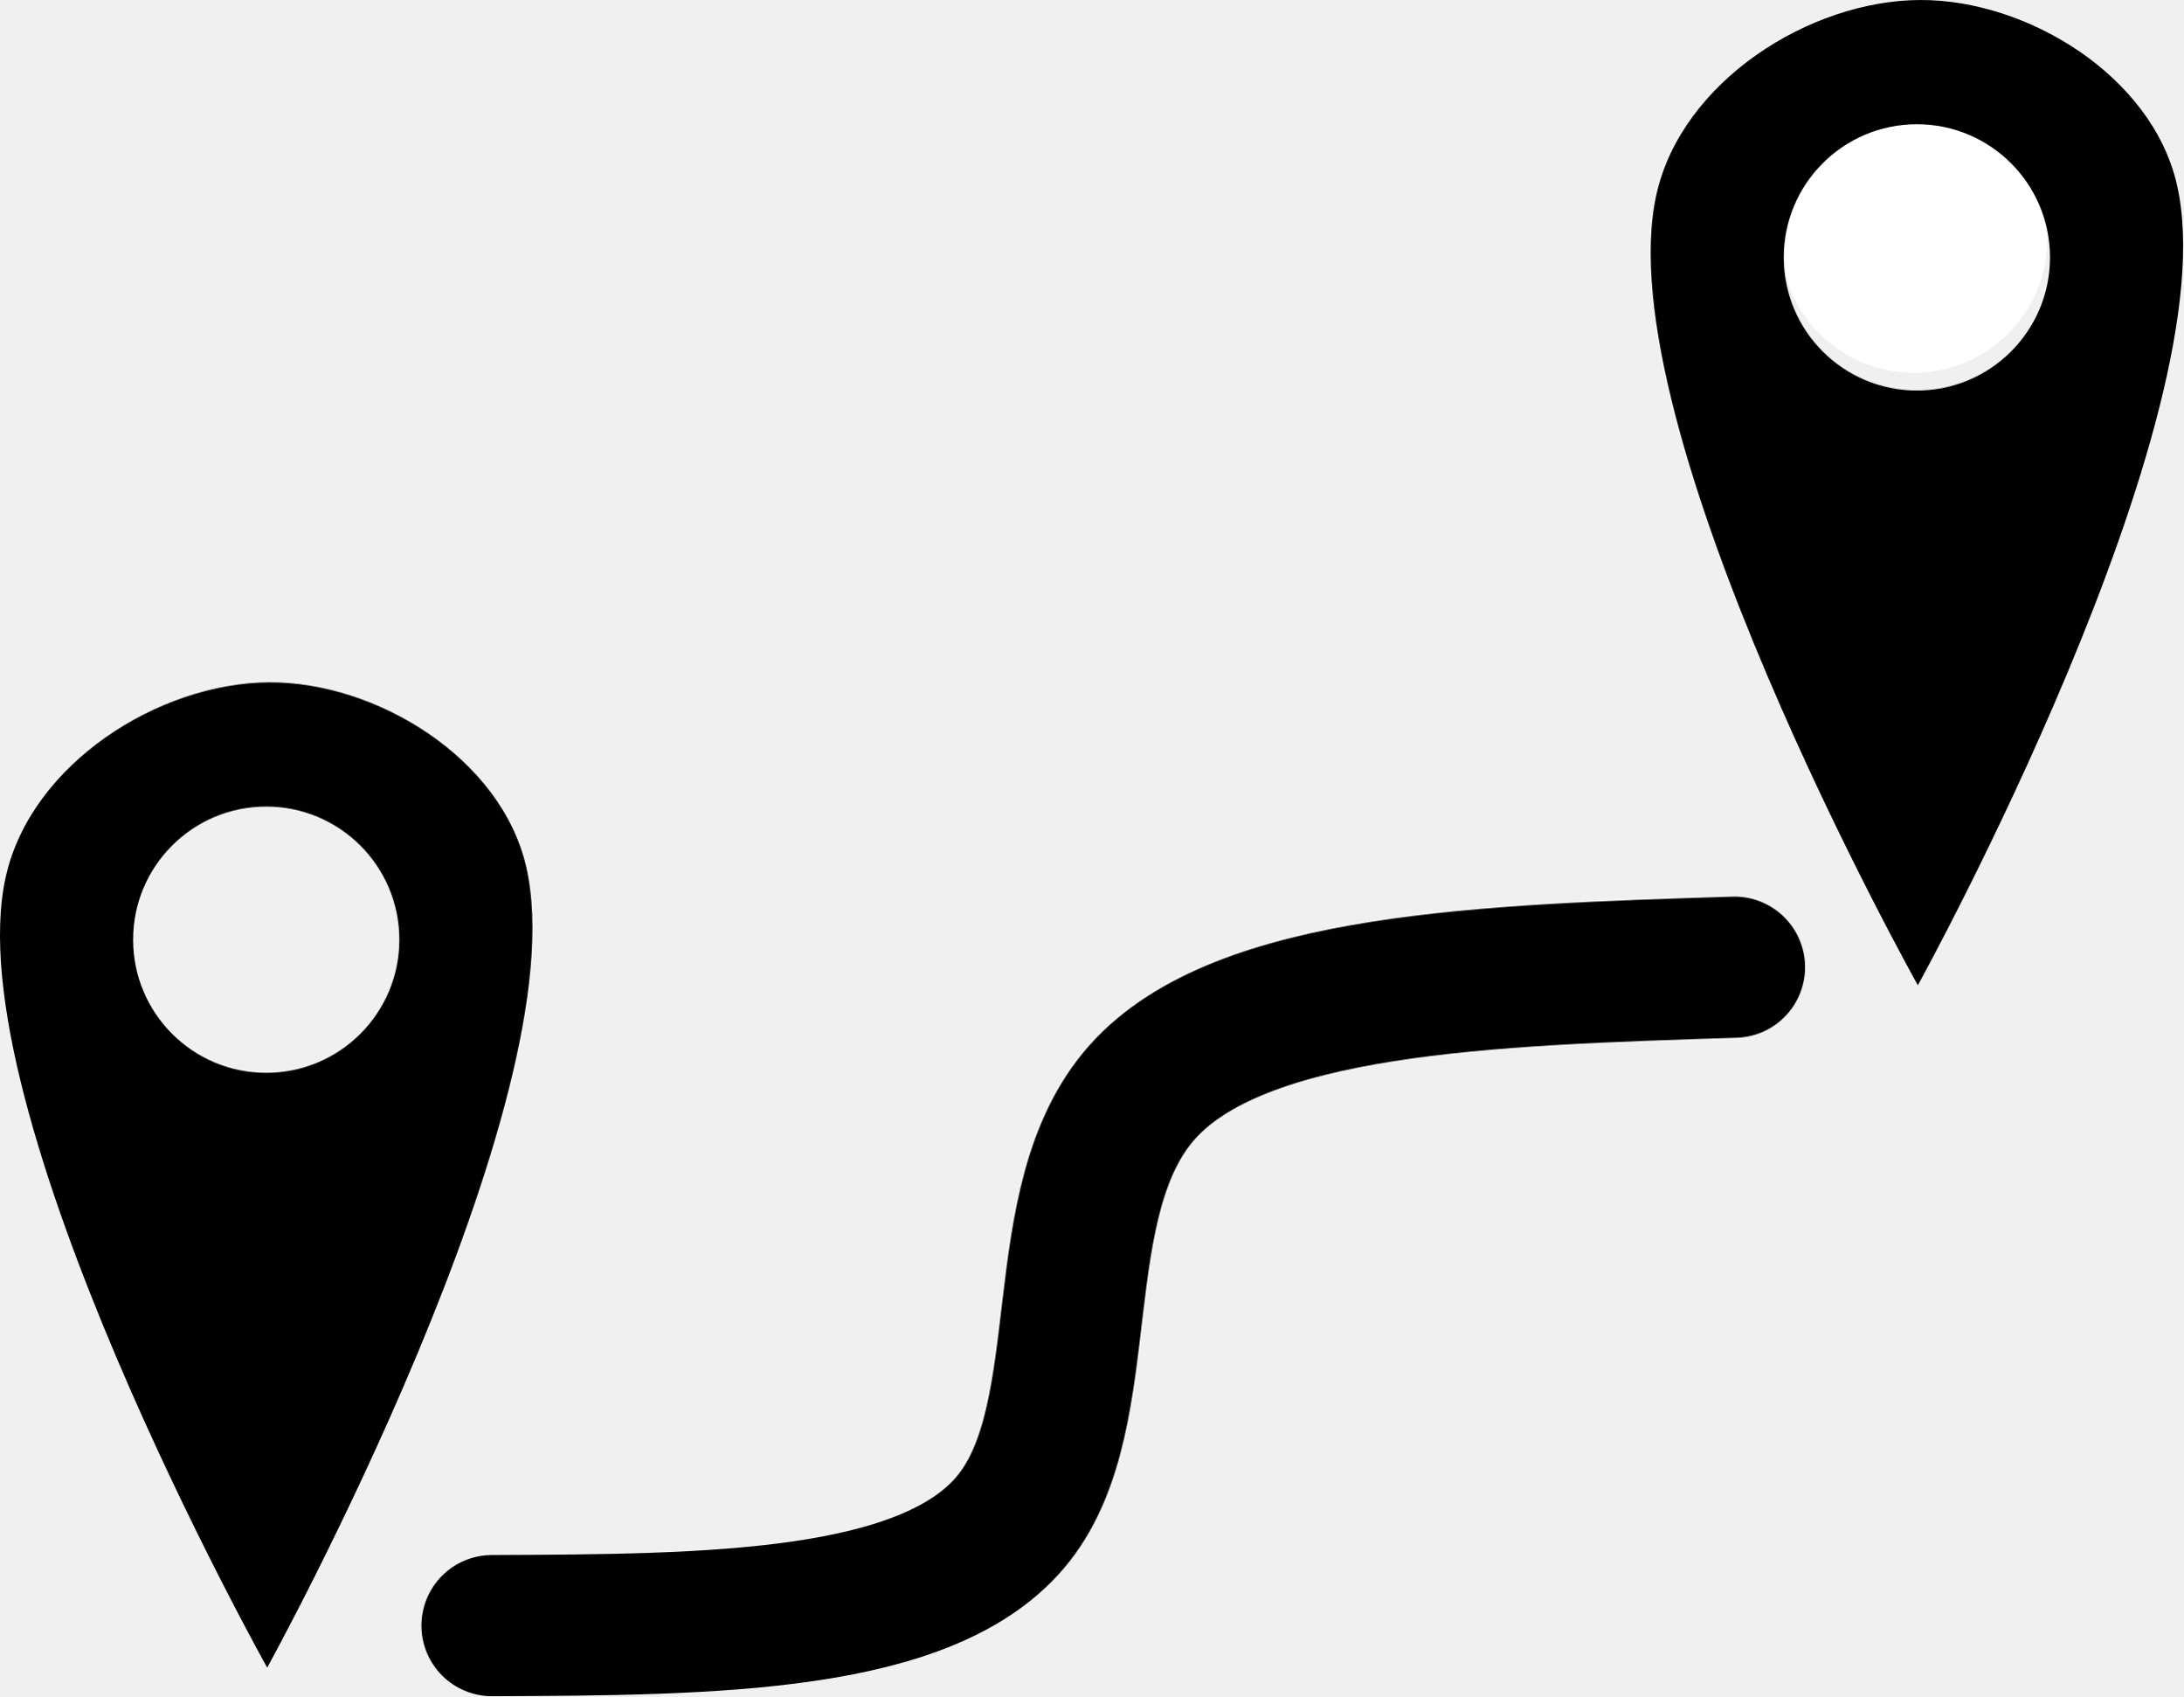
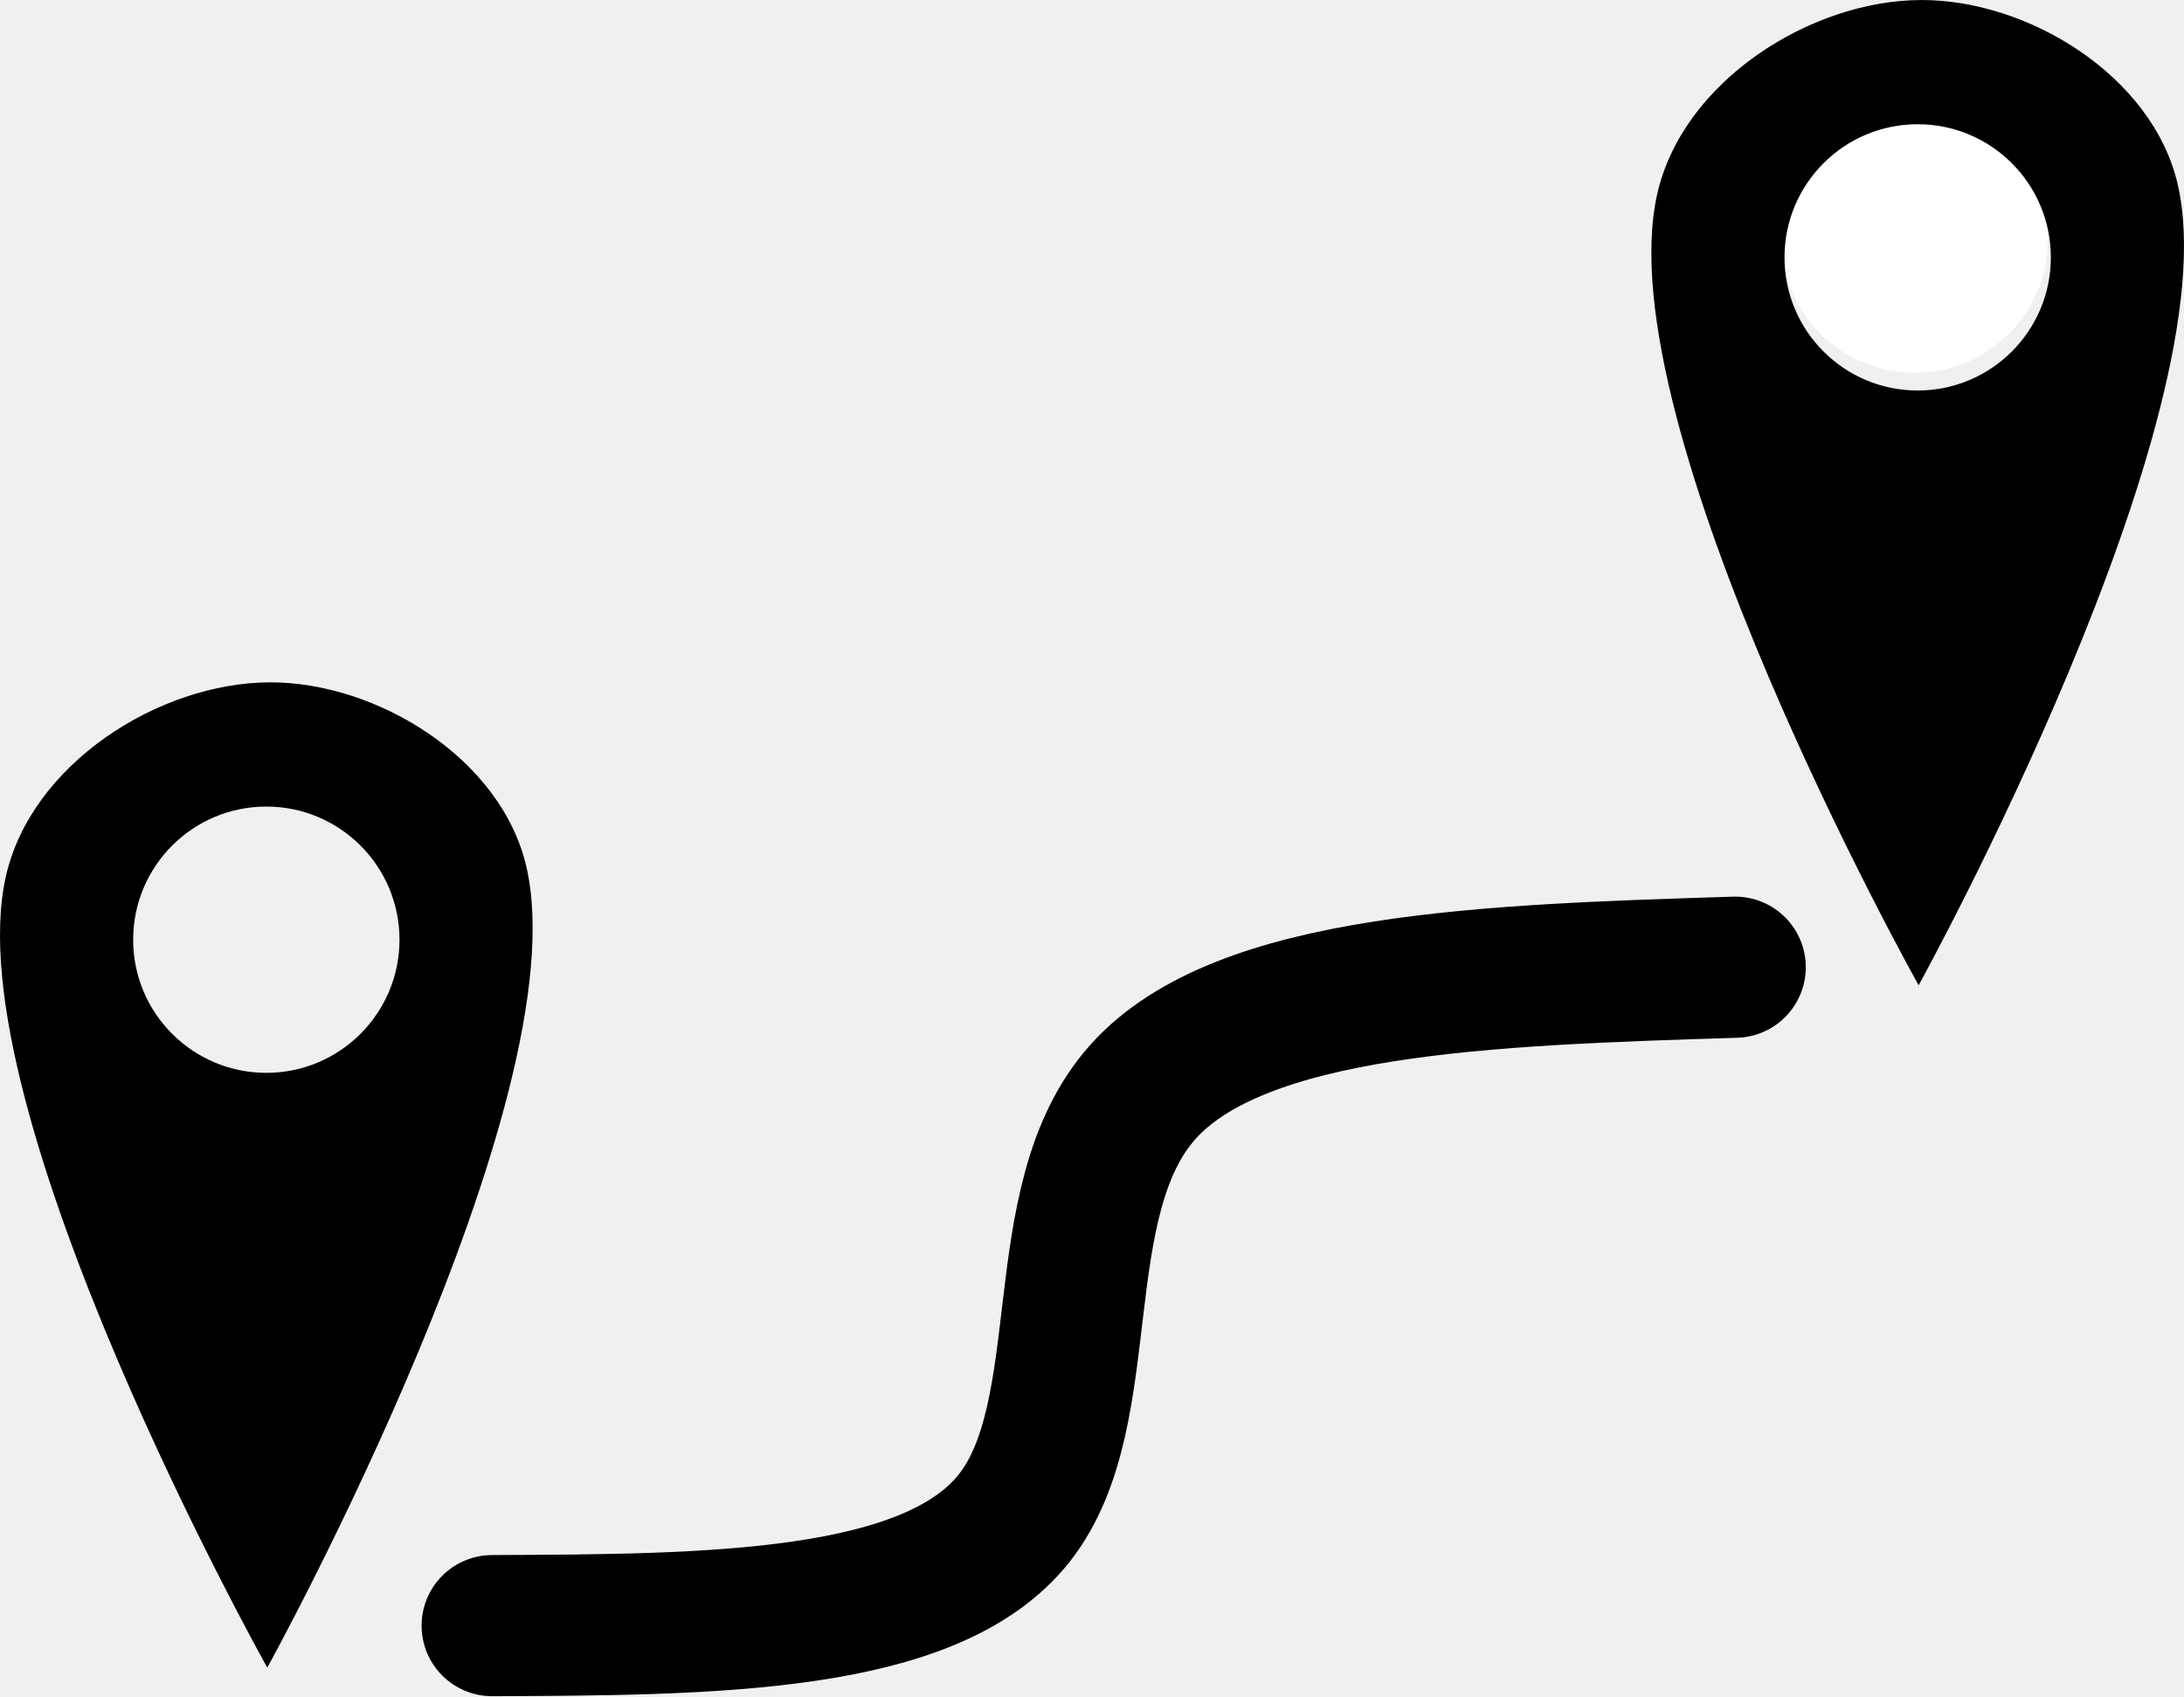
- <svg xmlns="http://www.w3.org/2000/svg" width="164.009mm" height="127.408mm" viewBox="0 0 164.009 127.408" version="1.1" id="svg8">
-   <defs id="defs2">
-     </defs>
+ <svg xmlns="http://www.w3.org/2000/svg" id="svg8" width="619.876" height="481.543" version="1.1" viewBox="0 0 164.009 127.408">
  <g id="layer1" transform="translate(2.3748408e-5,-1.549514)">
-     <path id="path845" style="fill:#000000;fill-opacity:1;stroke:none;stroke-width:0.979px;stroke-linecap:butt;stroke-linejoin:miter;stroke-opacity:1" d="M 76.547,195.285 C 45.061,195.394 8.835,218.445 1.65,250.43 -13.099,316.089 75.861,475 75.861,475 c 0,0 88.926,-161.098 73.527,-227.428 C 142.241,216.782 106.911,195.18 76.547,195.285 Z m -0.957,35.266 A 37.795,37.795 0 0 1 113.387,268.346 37.795,37.795 0 0 1 75.59,306.143 37.795,37.795 0 0 1 37.795,268.346 37.795,37.795 0 0 1 75.59,230.551 Z" transform="matrix(0.2645833,0,0,0.2645833,1.2951614e-8,1.133864)" />
-     <path style="fill:none;stroke:#000000;stroke-width:10.603;stroke-linecap:round;stroke-linejoin:miter;stroke-miterlimit:4;stroke-dasharray:none;stroke-opacity:1" d="m 36.961,123.656 c 16.472,-0.067 32.942,-0.134 39.208,-8.084 6.265,-7.95 2.325,-23.783 9.647,-31.992 7.322,-8.21 25.906,-8.795 44.49,-9.38" id="path910" />
+     <path id="path845" d="M 76.547,195.285 C 45.061,195.394 8.835,218.445 1.65,250.43 -13.099,316.089 75.861,475 75.861,475 c 0,0 88.926,-161.098 73.527,-227.428 C 142.241,216.782 106.911,195.18 76.547,195.285 Z m -0.957,35.266 A 37.795,37.795 0 0 1 113.387,268.346 37.795,37.795 0 0 1 75.59,306.143 37.795,37.795 0 0 1 37.795,268.346 37.795,37.795 0 0 1 75.59,230.551 Z" transform="matrix(0.2645833,0,0,0.2645833,1.2951614e-8,1.133864)" style="fill:#000;fill-opacity:1;stroke:none;stroke-width:.979px;stroke-linecap:butt;stroke-linejoin:miter;stroke-opacity:1" />
+     <path style="fill:none;stroke:#000;stroke-width:10.603;stroke-linecap:round;stroke-linejoin:miter;stroke-miterlimit:4;stroke-dasharray:none;stroke-opacity:1" id="path910" d="m 36.961,123.656 c 16.472,-0.067 32.942,-0.134 39.208,-8.084 6.265,-7.95 2.325,-23.783 9.647,-31.992 7.322,-8.21 25.906,-8.795 44.49,-9.38" />
    <a id="a849-5" transform="translate(123.759,-52.32302)">
-       <path id="path847-1" style="fill:#ffffff;fill-opacity:1;stroke:none;stroke-width:2.482;stroke-linecap:round;stroke-opacity:1" d="M 30.033,71.853 A 10.016,10.016 0 0 1 20.016,81.87 10.016,10.016 0 0 1 10,71.853 10.016,10.016 0 0 1 20.016,61.837 10.016,10.016 0 0 1 30.033,71.853 Z" />
+       <path id="path847-1" d="M 30.033,71.853 A 10.016,10.016 0 0 1 20.016,81.87 10.016,10.016 0 0 1 10,71.853 10.016,10.016 0 0 1 20.016,61.837 10.016,10.016 0 0 1 30.033,71.853 Z" style="fill:#fff;fill-opacity:1;stroke:none;stroke-width:2.482;stroke-linecap:round;stroke-opacity:1" />
    </a>
-     <path id="path845-7" style="fill:#000000;fill-opacity:1;stroke:none;stroke-width:0.259px;stroke-linecap:butt;stroke-linejoin:miter;stroke-opacity:1" d="m 144.262,1.55 c -8.331,0.029 -17.915,6.128 -19.816,14.59 -3.902,17.372 19.635,59.418 19.635,59.418 0,0 23.528,-42.624 19.454,-60.174 C 161.644,7.237 152.296,1.522 144.262,1.55 Z m -0.253,9.331 a 10,10 0 0 1 10,10 10,10 0 0 1 -10,10 10,10 0 0 1 -10,-10 10,10 0 0 1 10,-10 z" />
+     <path id="path845-7" d="m 144.262,1.55 c -8.331,0.029 -17.915,6.128 -19.816,14.59 -3.902,17.372 19.635,59.418 19.635,59.418 0,0 23.528,-42.624 19.454,-60.174 C 161.644,7.237 152.296,1.522 144.262,1.55 Z m -0.253,9.331 a 10,10 0 0 1 10,10 10,10 0 0 1 -10,10 10,10 0 0 1 -10,-10 10,10 0 0 1 10,-10 z" style="fill:#000;fill-opacity:1;stroke:none;stroke-width:.259px;stroke-linecap:butt;stroke-linejoin:miter;stroke-opacity:1" />
  </g>
</svg>
